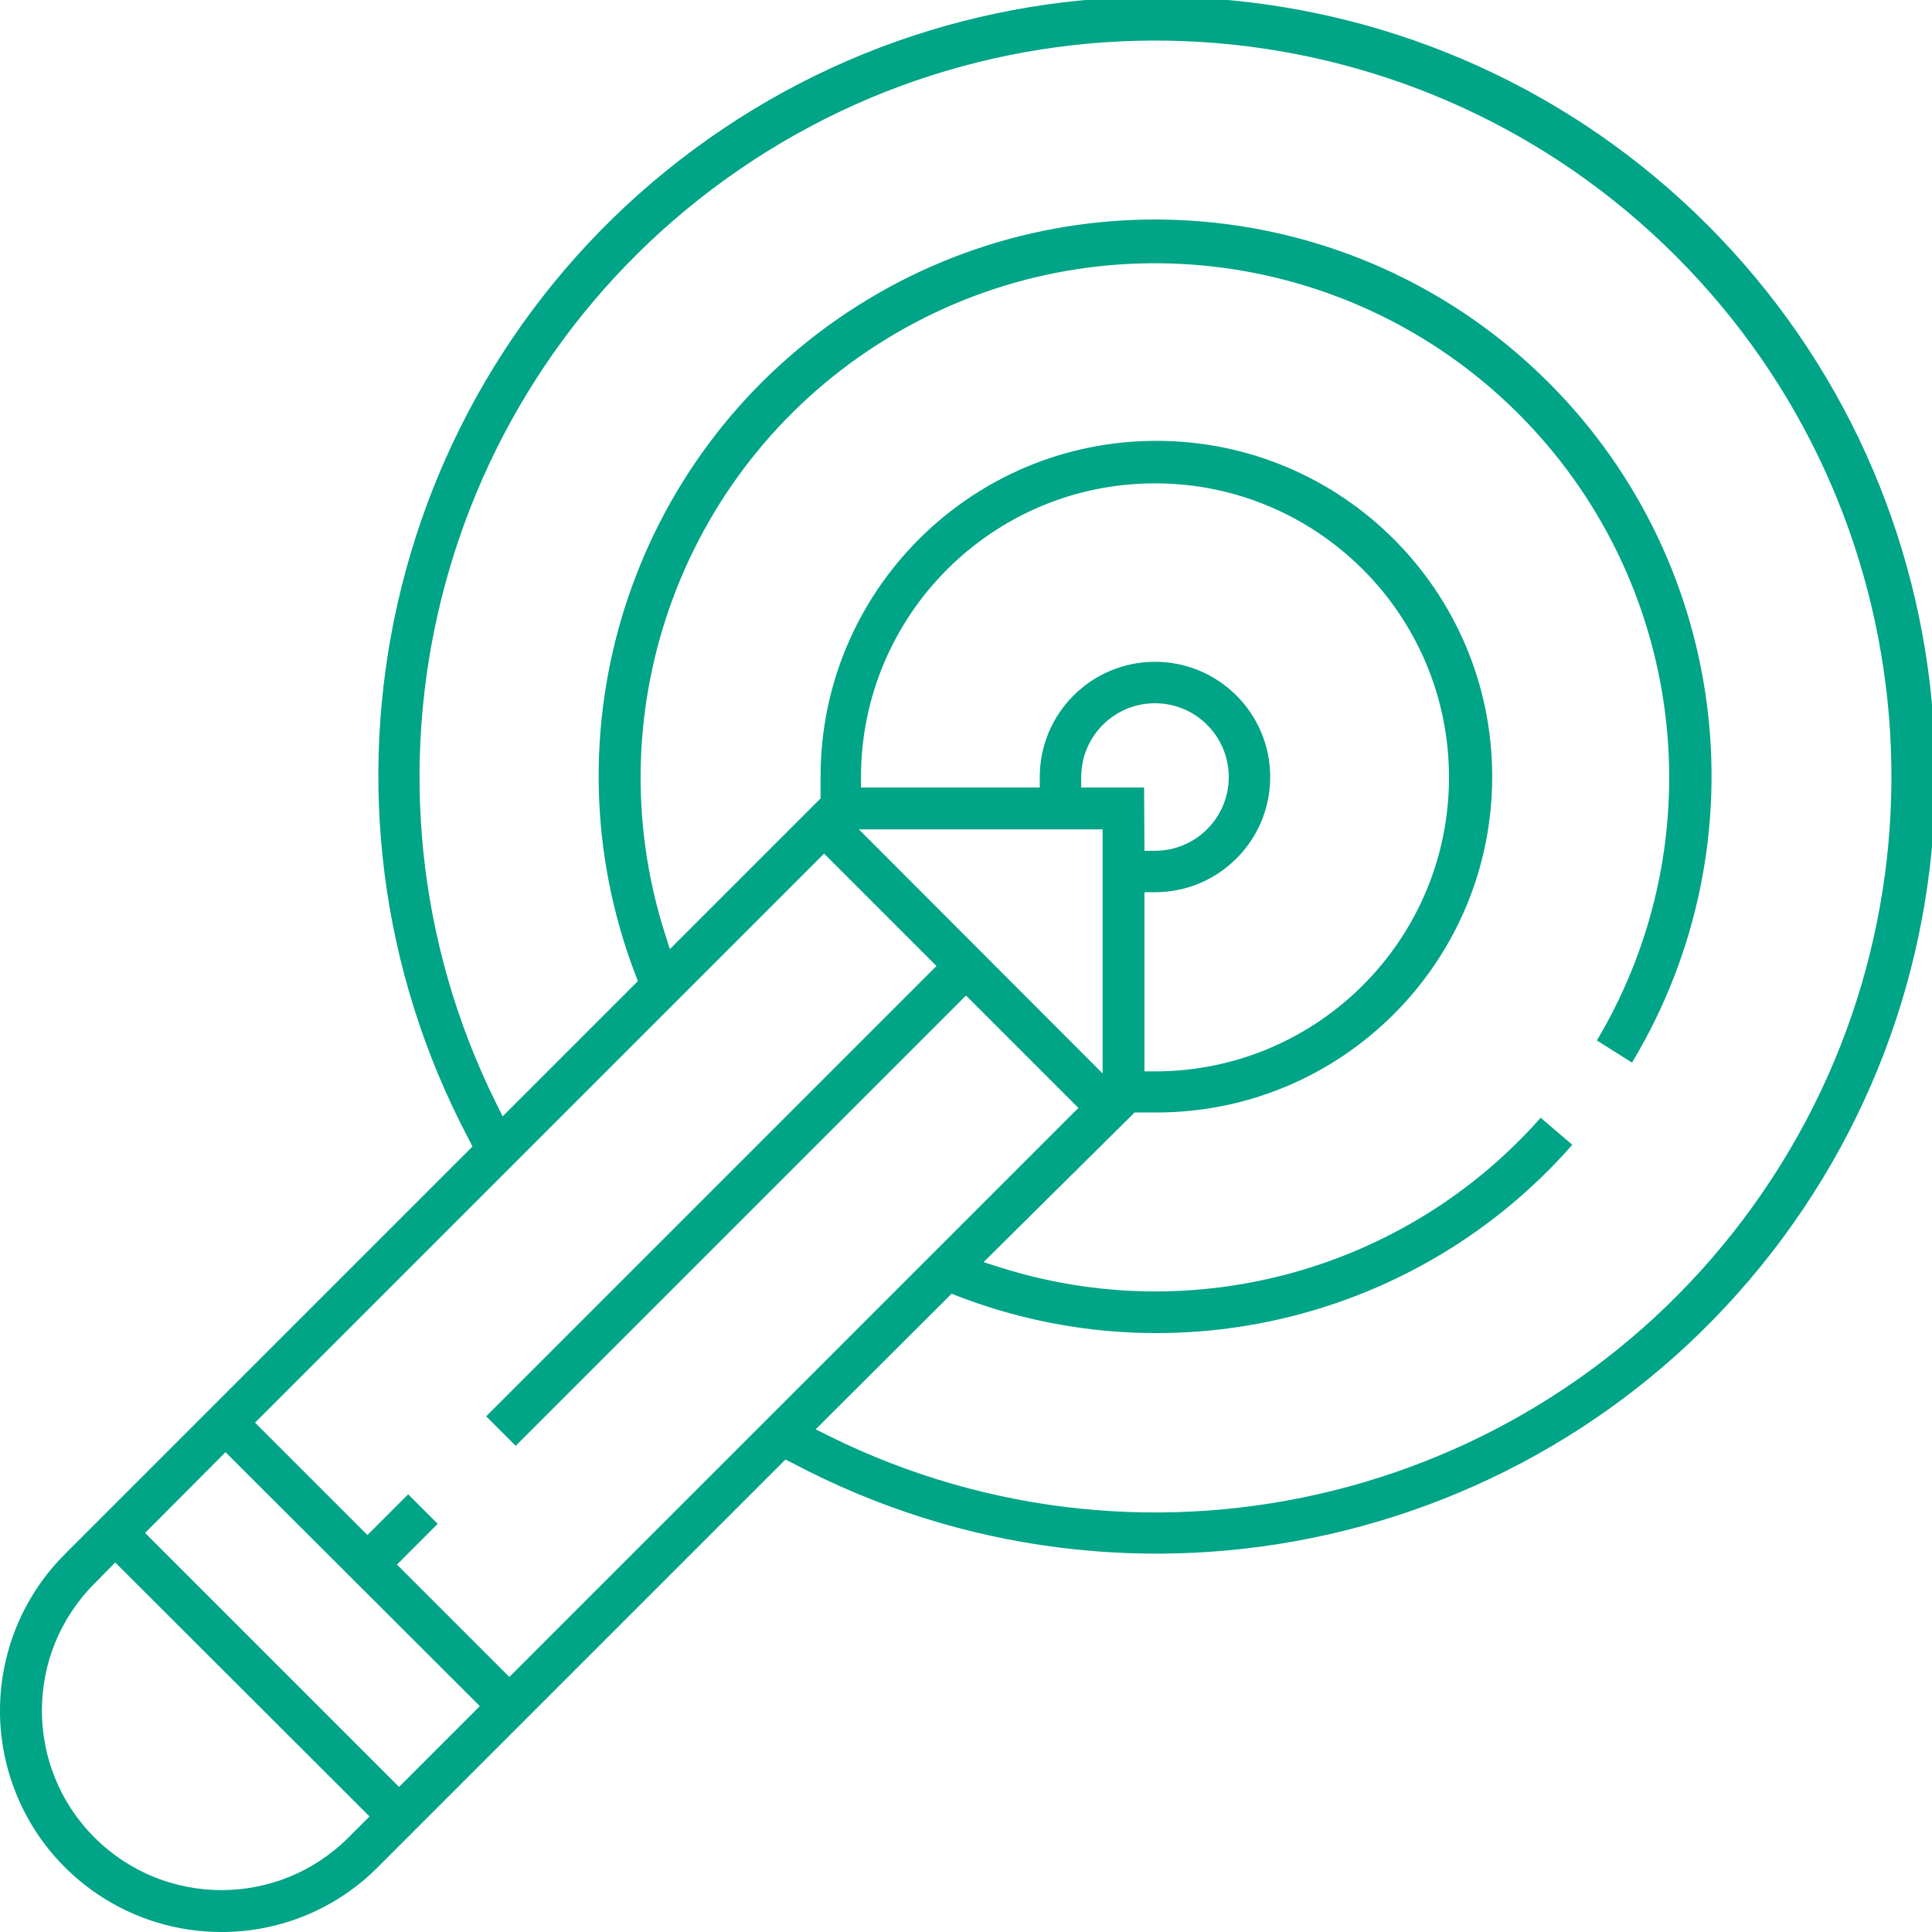
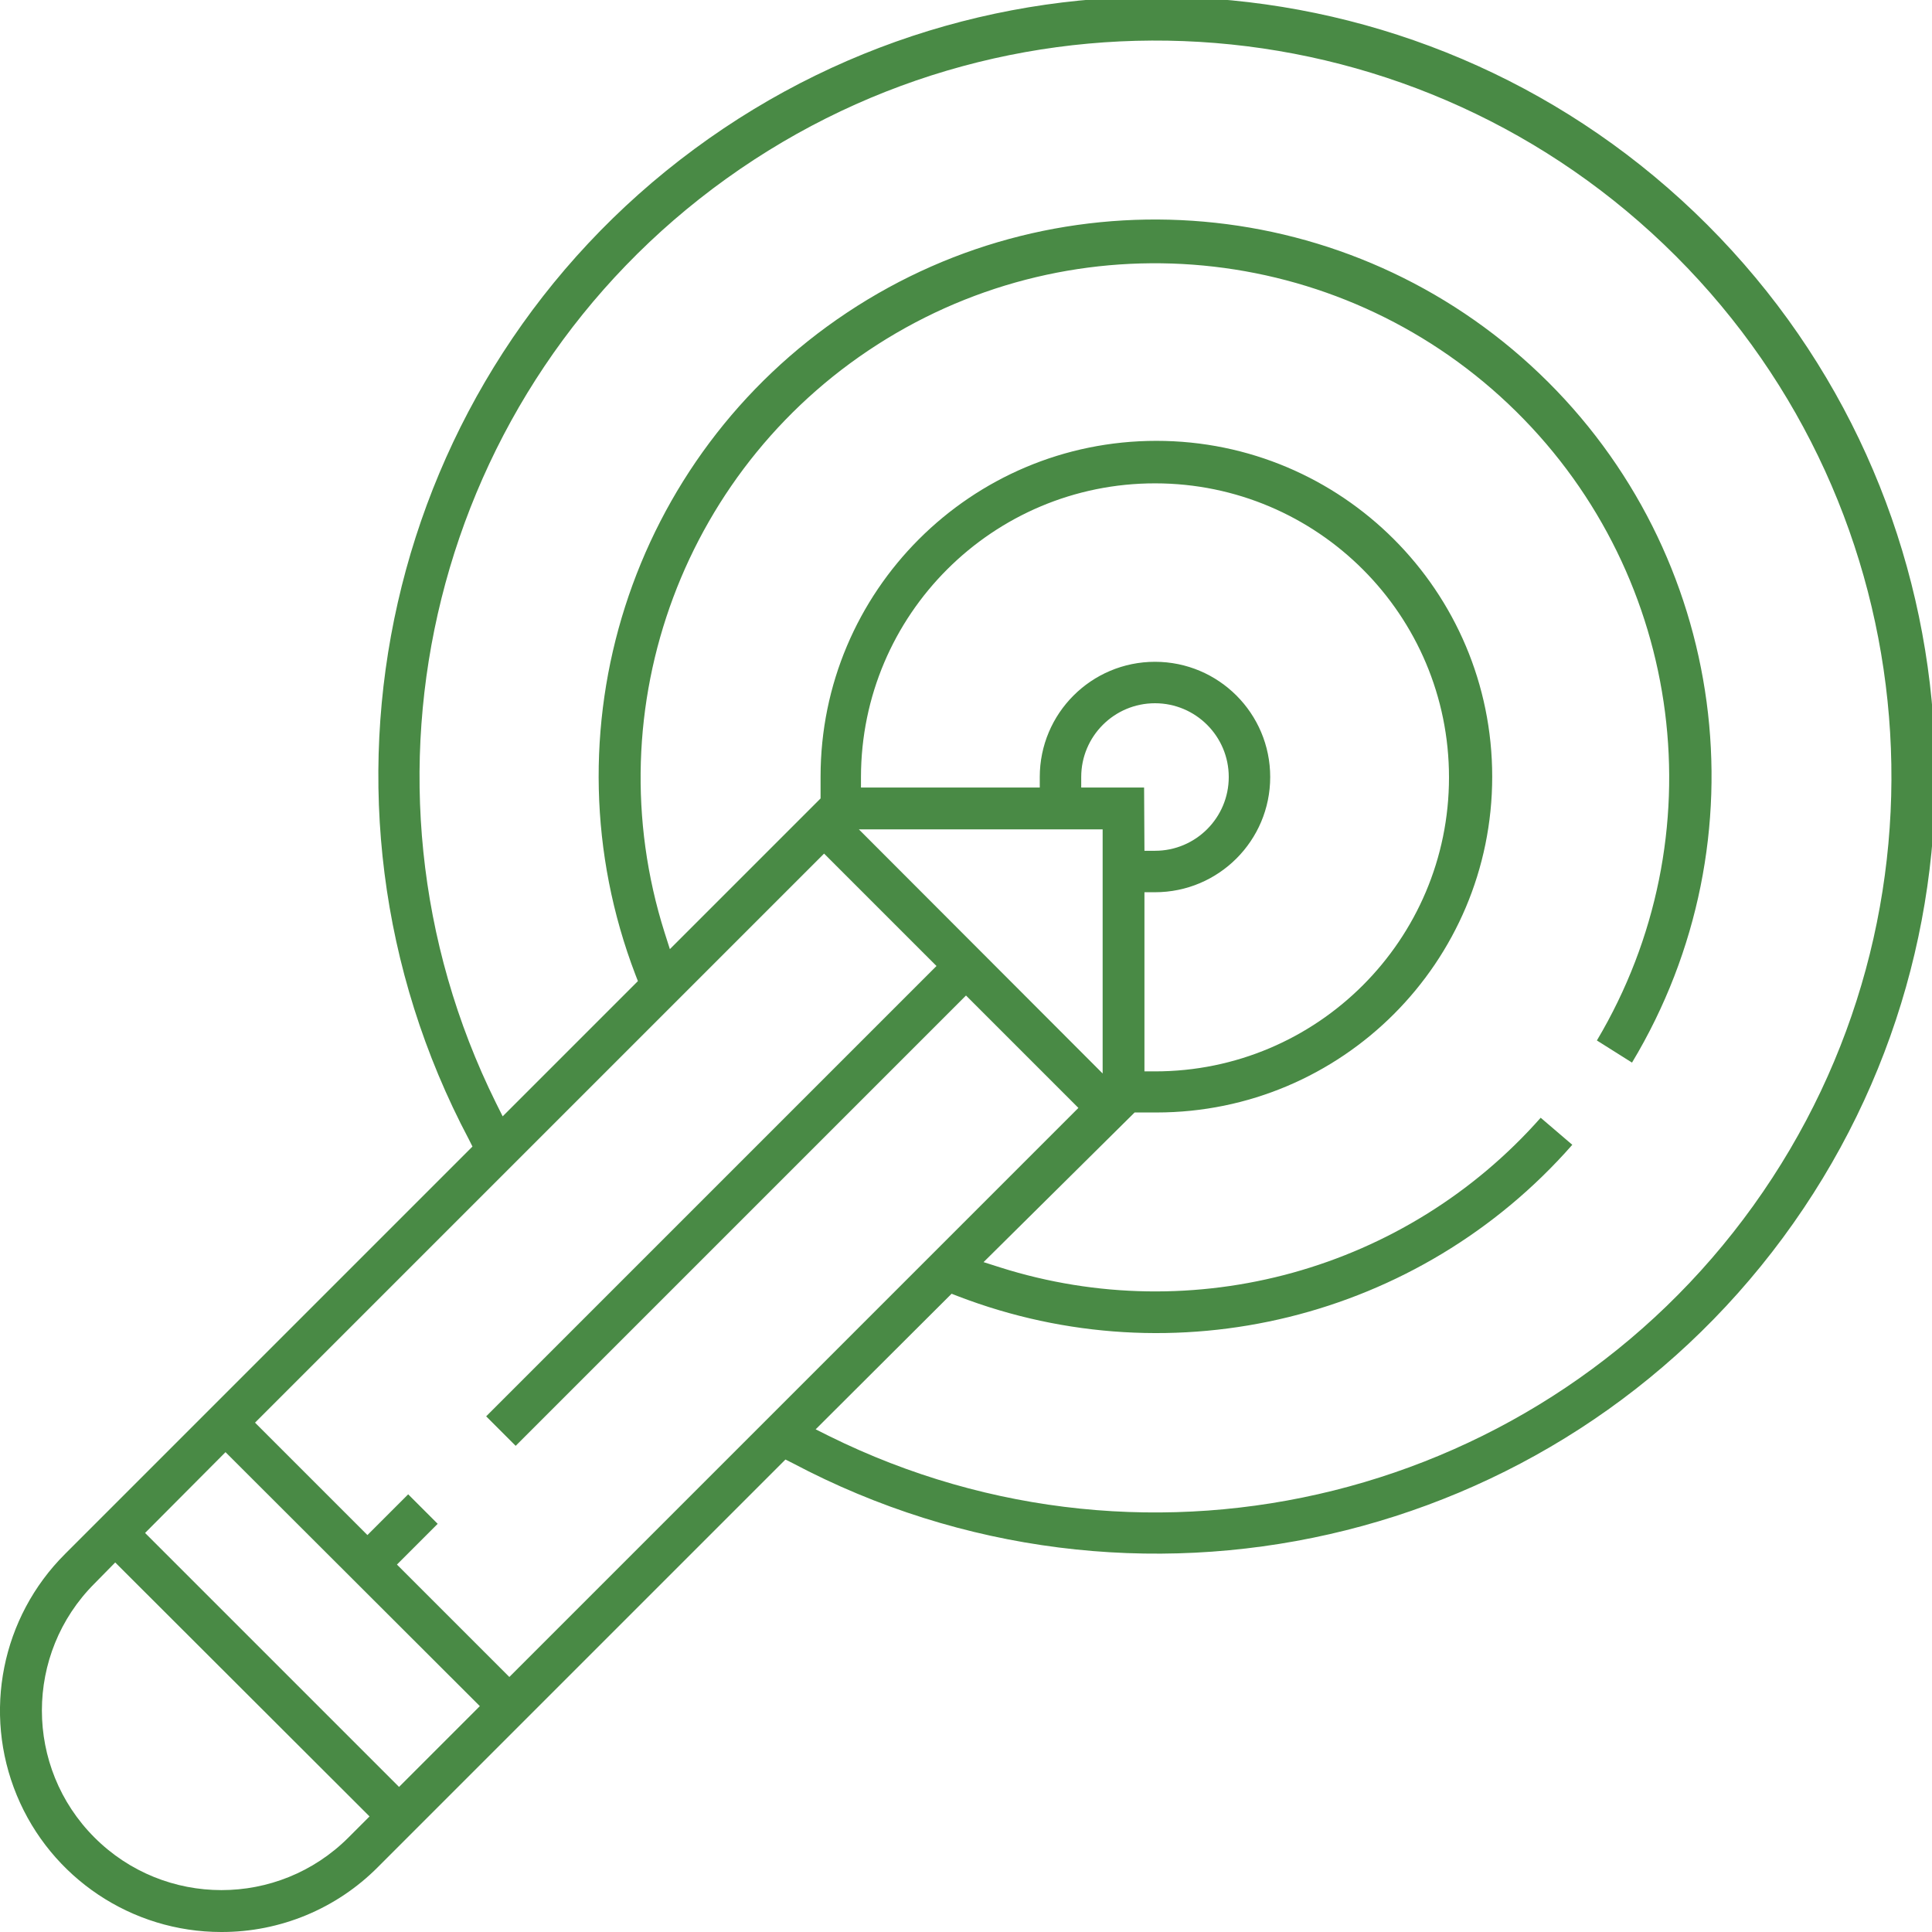
<svg xmlns="http://www.w3.org/2000/svg" viewBox="0 0 55 55">
  <defs>
-     <style>.cls-1{fill:#00a486;}</style>
+     <style>.cls-1{fill:#498A45;}</style>
  </defs>
  <g id="Layer_2" data-name="Layer 2">
    <path class="cls-1" d="M6.3,55A6.3,6.3,0,0,1,1.85,44.24l11.6-11.6-.1-.2a22.16,22.16,0,1,1,9.21,9.21l-.2-.1-11.6,11.6A6.26,6.26,0,0,1,6.3,55ZM2.69,45.08a5.11,5.11,0,0,0,7.23,7.23l.6-.6L3.28,44.48Zm1.44-1.44,7.23,7.23,2.3-2.3L6.42,41.34Zm7.17.9,3.2,3.2,16.2-16.2-3.2-3.2L14.68,41.16l-.84-.84L26.66,27.5l-3.2-3.2L7.26,40.5l3.2,3.2,1.16-1.16.84.84Zm11.92-3.85.38.19a20.95,20.95,0,1,0-9.48-9.48l.19.38,3.85-3.85-.07-.18a15.84,15.84,0,1,1,28.37,2.5l-1-.63a14.64,14.64,0,1,0-26.54-3.07l.15.47,4.29-4.29,0-.3c0-.11,0-.21,0-.32a9.56,9.56,0,1,1,9.56,9.56h-.33l-.29,0L28,35.93l.47.15a14.64,14.64,0,0,0,15.39-4.26l.9.77a15.75,15.75,0,0,1-17.49,4.31l-.18-.07Zm8.17-10.13V23.61H24.45Zm1.19-.06h.3a8.37,8.37,0,1,0-8.37-8.38v.3H29.6v-.3a3.28,3.28,0,1,1,3.28,3.28h-.3Zm0-6.28h.3a2.1,2.1,0,1,0-2.1-2.1v.3h1.79Z" />
  </g>
</svg>
